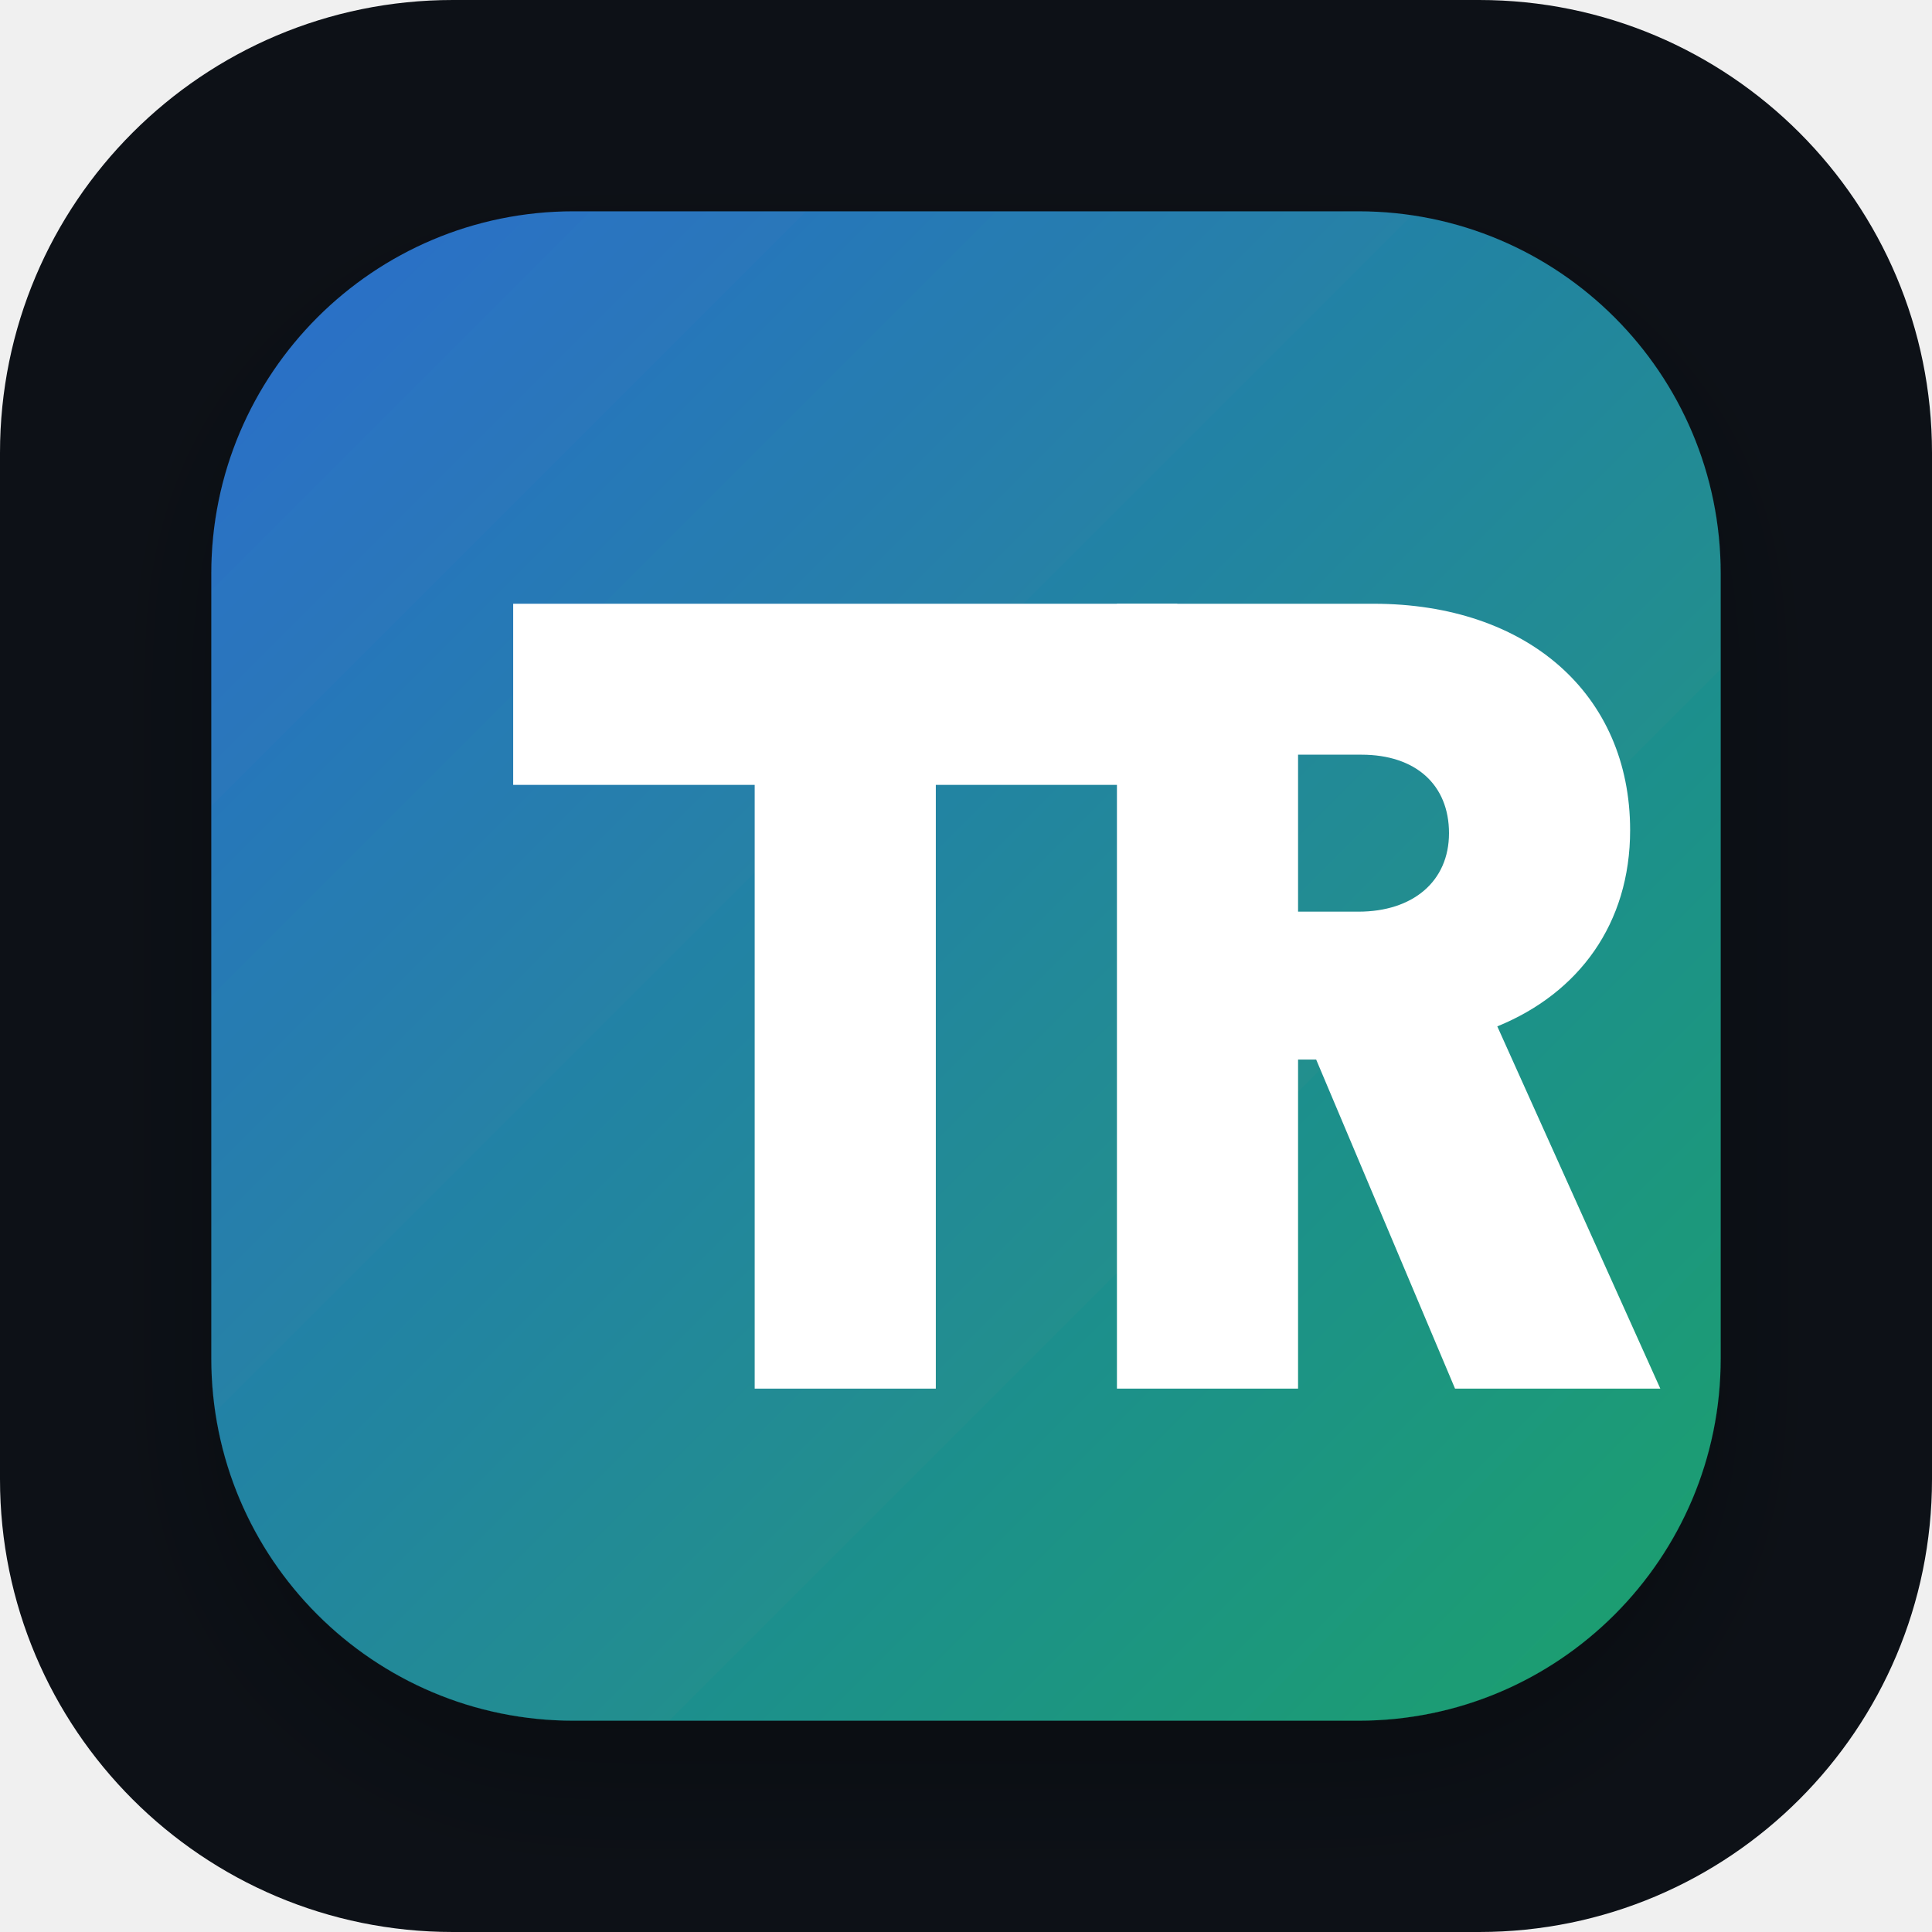
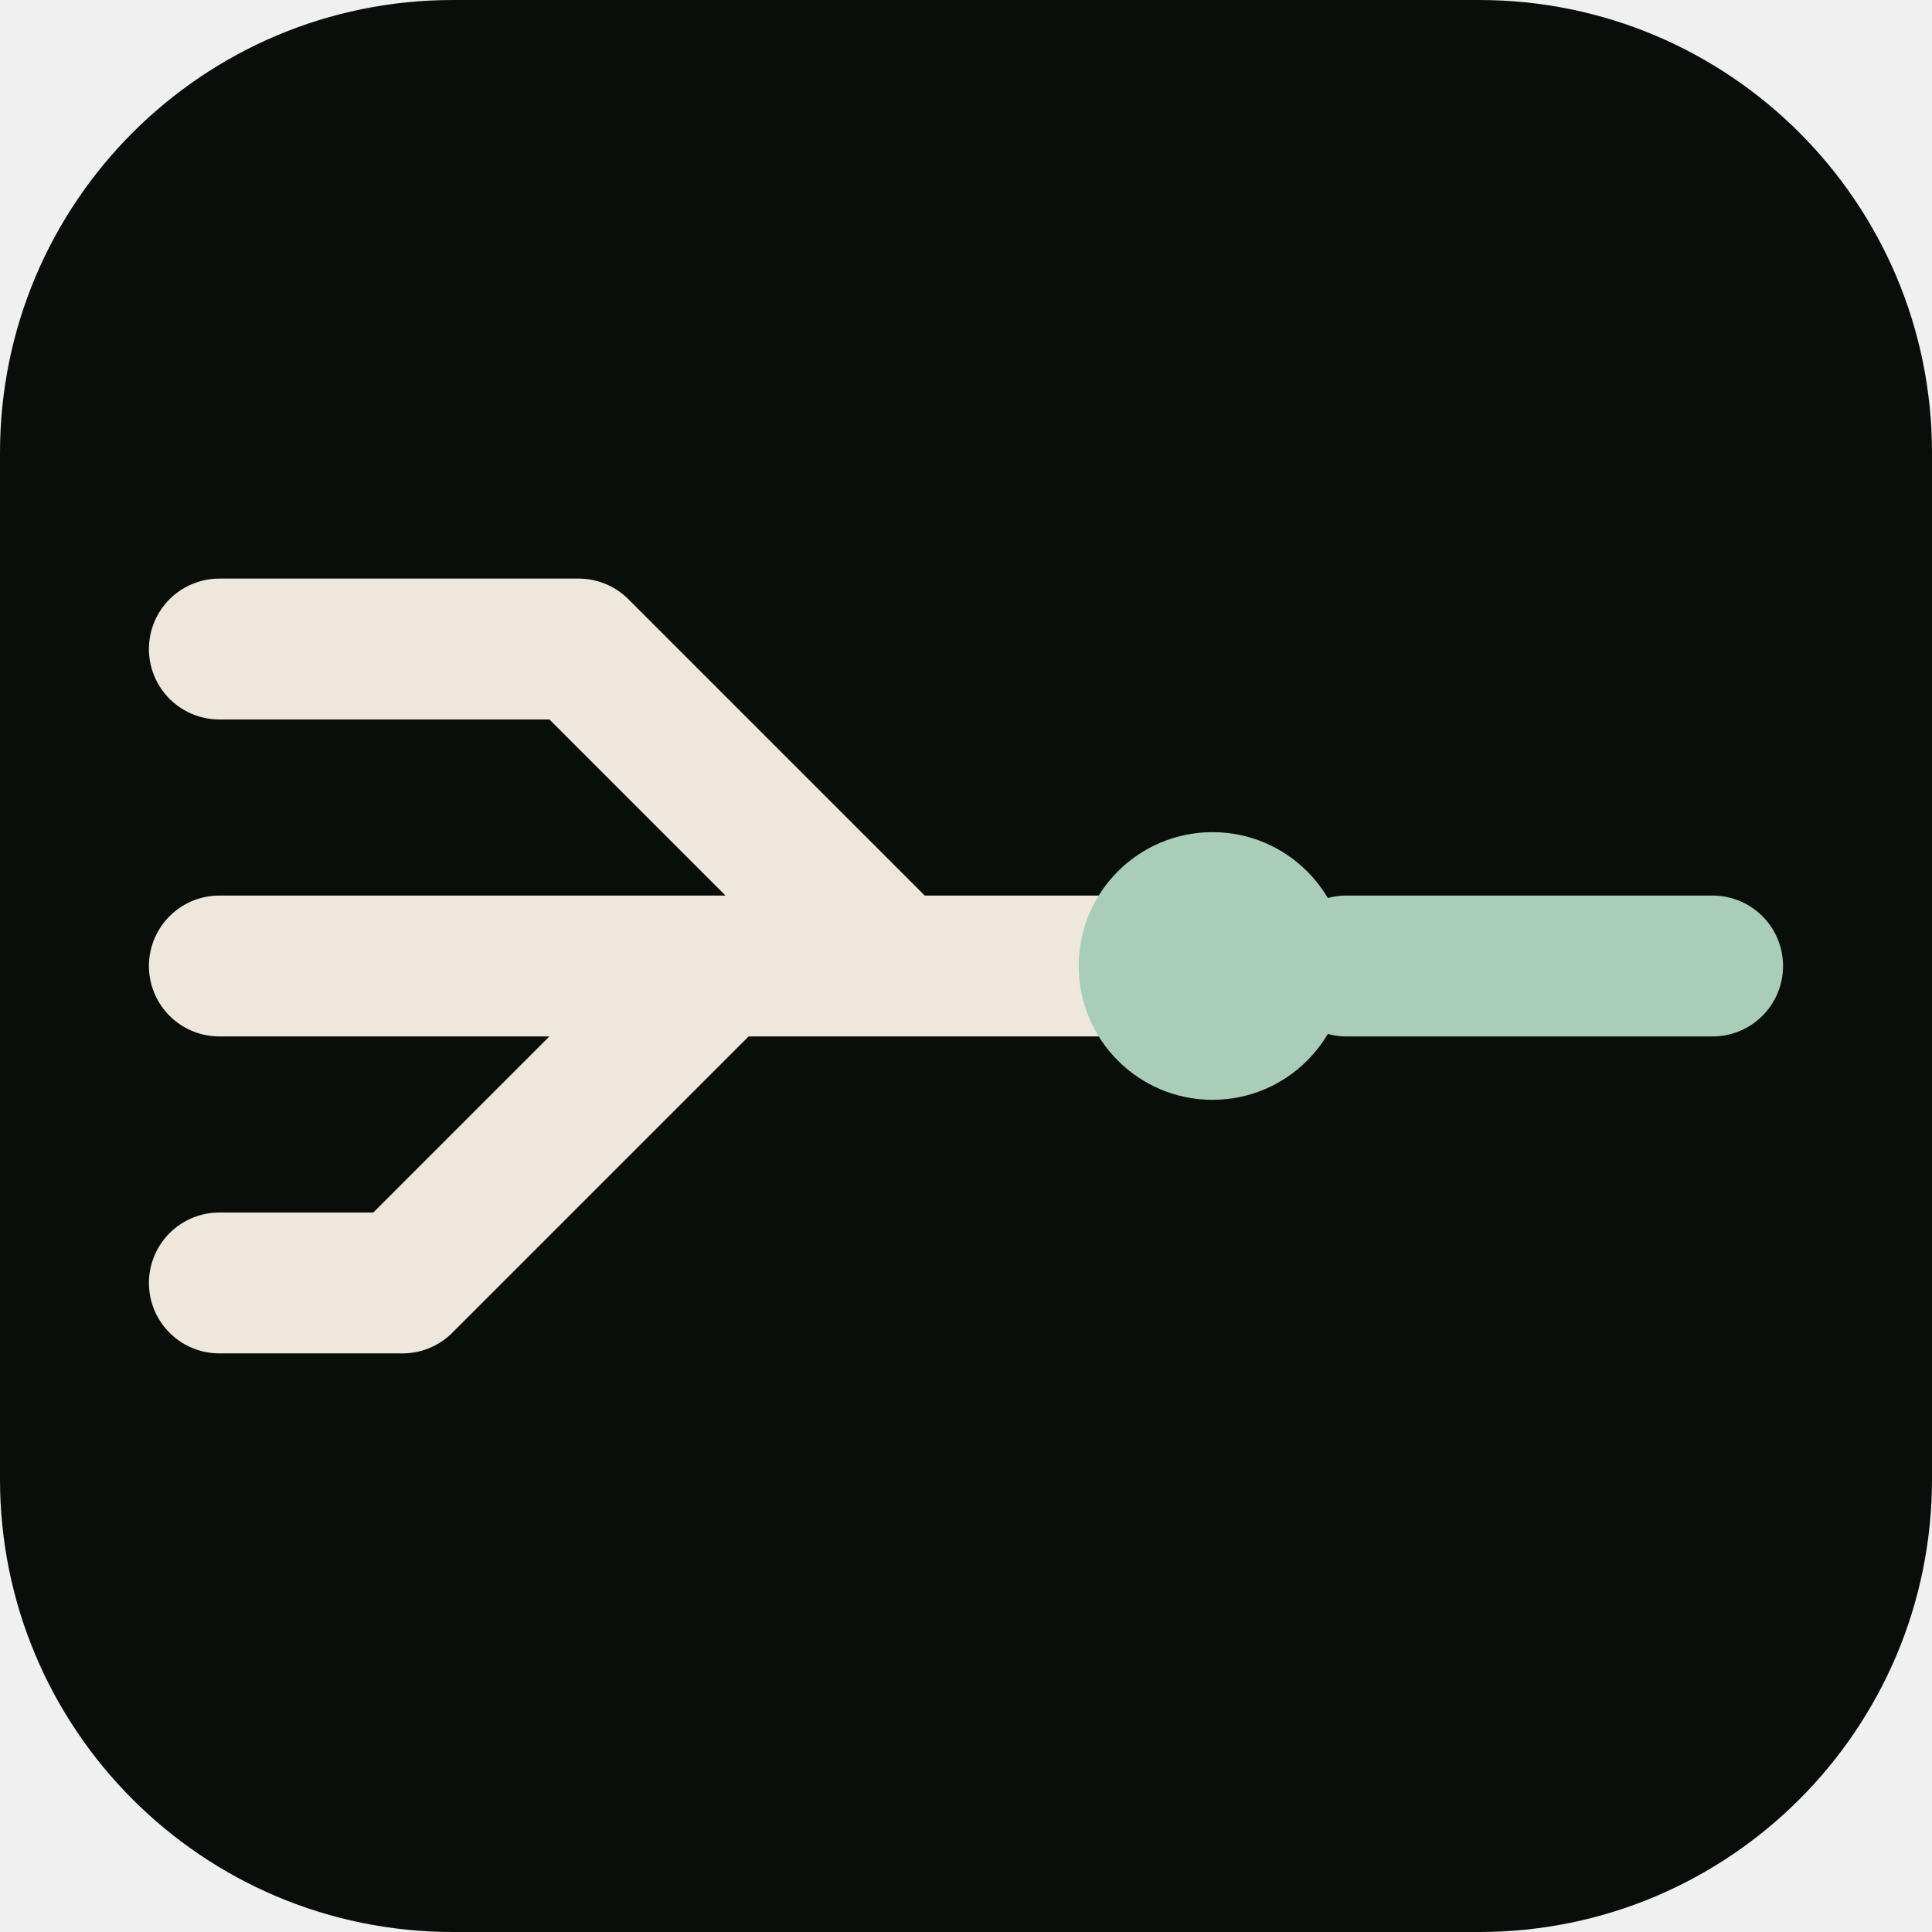
<svg xmlns="http://www.w3.org/2000/svg" viewBox="0 0 64 64" role="img" aria-label="TrustedRouter">
-   <defs>
-     <linearGradient id="trustedrouter-mark" x1="8" y1="8" x2="56" y2="56" gradientUnits="userSpaceOnUse">
-       <stop offset="0" stop-color="#2c6ecb" />
-       <stop offset="1" stop-color="#19a06d" />
-     </linearGradient>
-     <filter id="shadow" x="-20%" y="-20%" width="140%" height="140%">
-       <feDropShadow dx="0" dy="2" stdDeviation="2" flood-color="#010409" flood-opacity="0.24" />
-     </filter>
-   </defs>
-   <rect width="64" height="64" rx="15" fill="#0d1117" />
-   <rect x="7" y="7" width="50" height="50" rx="12" fill="url(#trustedrouter-mark)" filter="url(#shadow)" />
-   <path fill="#fff" d="M17 20h22v6h-8v20h-6V26h-8z" />
-   <path fill="#fff" fill-rule="evenodd" d="M37 20h8.5c5.1 0 8.5 3 8.5 7.5 0 3.1-1.7 5.4-4.4 6.5l5.4 12h-6.8l-4.6-10.9H43V46h-6zm6 10.2h2c1.8 0 3-1 3-2.6S46.9 25 45.1 25H43z" clip-rule="evenodd" />
+   <rect width="64" height="64" rx="15" fill="#0a0e0b" />
+   <g transform="translate(4,4) scale(2.3333)" fill="none" stroke-linecap="round" stroke-linejoin="round">
+     <path d="M1.4 7.5 H6.5 L11 12 M1.4 16.5 H4 L8.5 12 M1.4 12 H15.5" stroke="#ede8db" stroke-width="2" />
+     <circle cx="15.5" cy="12" r="1.9" fill="#a9cdb9" stroke="none" />
+     <path d="M17.4 12 H22.6" stroke="#a9cdb9" stroke-width="2" />
+   </g>
</svg>
